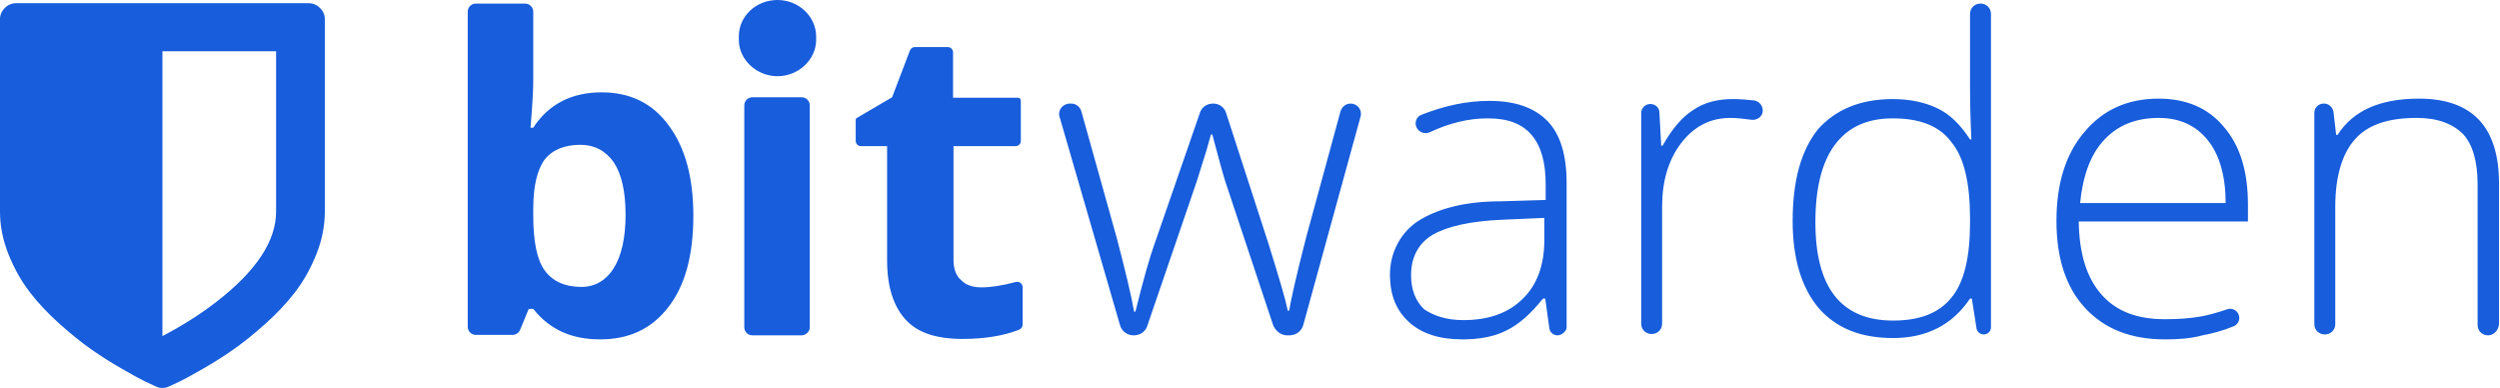
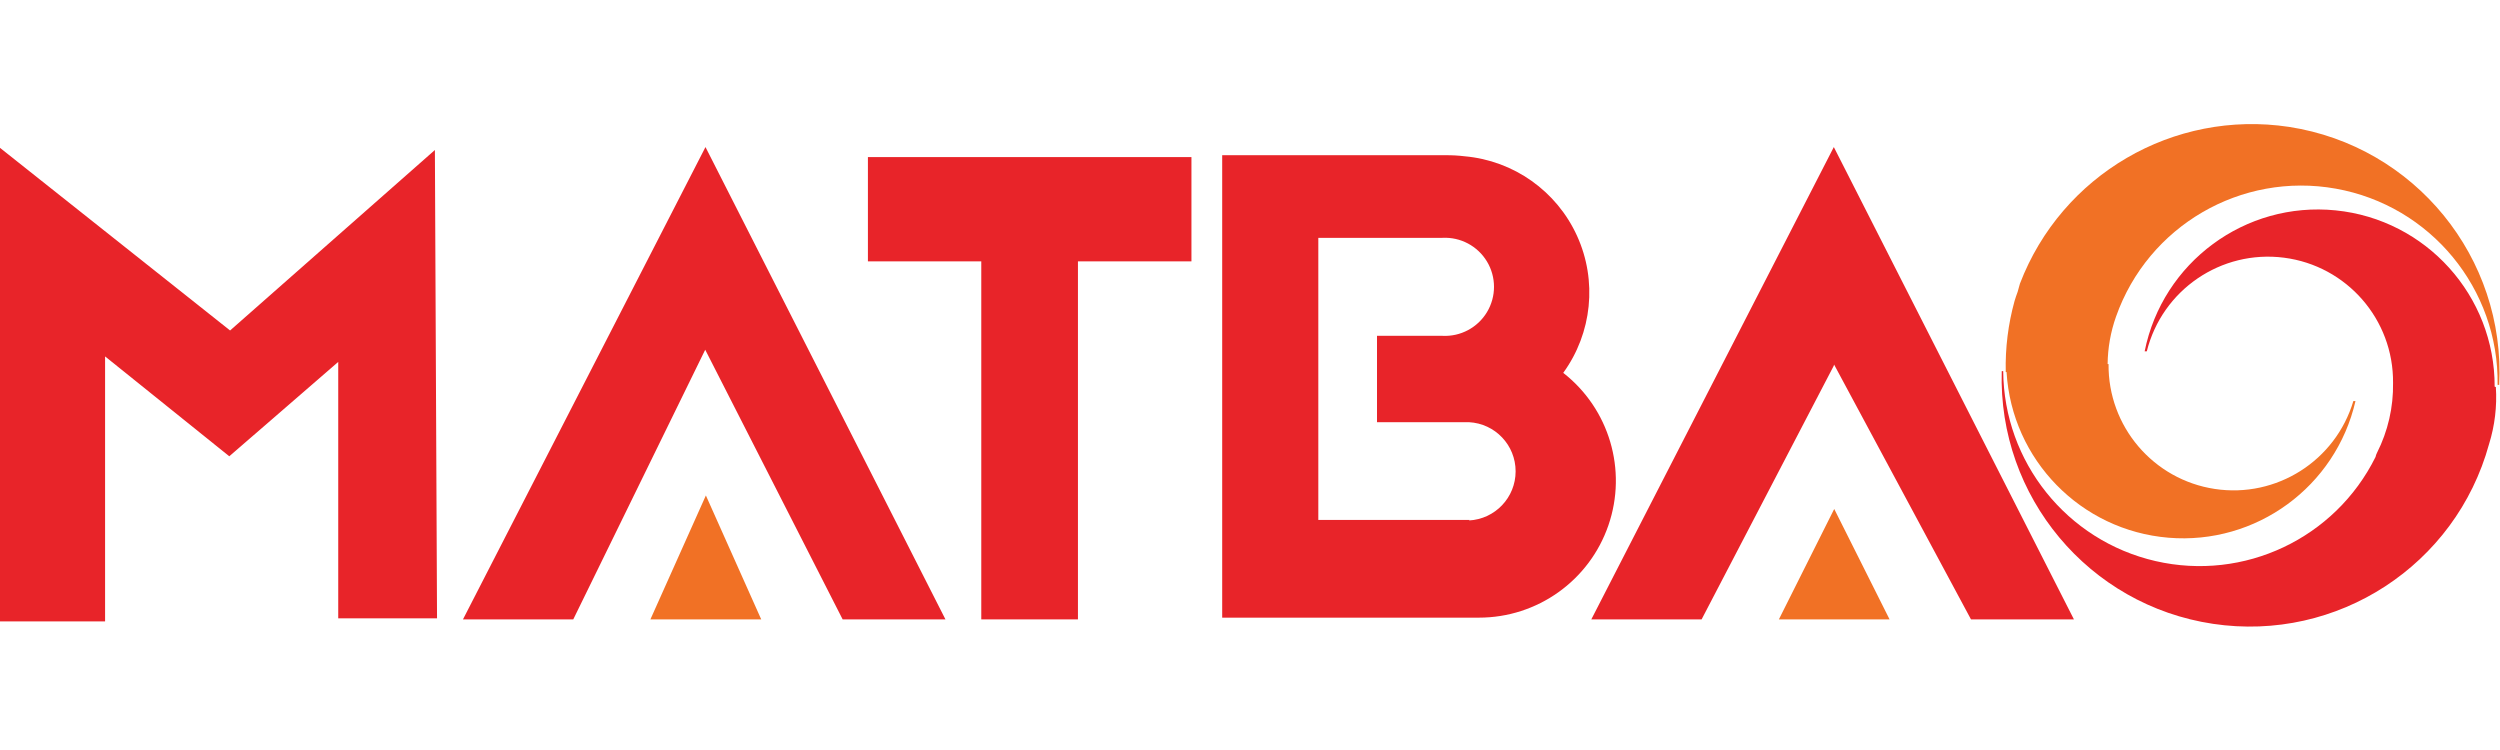
- <svg xmlns="http://www.w3.org/2000/svg" viewBox="0 0 290 45" fill="#175DDC">
-   <path fill-rule="evenodd" clip-rule="evenodd" d="M69.799 10.713c3.325 0 5.911 1.248 7.811 3.848 1.9 2.549 2.85 6.033 2.85 10.453 0 4.576-.95 8.113-2.902 10.61-1.953 2.547-4.592 3.743-7.918 3.743-3.325 0-5.858-1.144-7.758-3.536h-.528l-1.003 2.444a.976.976 0 0 1-.897.572H55.23a.94.94 0 0 1-.95-.936V1.352a.94.94 0 0 1 .95-.936h5.7a.94.94 0 0 1 .95.936v8.009c0 1.144-.105 2.964-.316 5.46h.317c1.741-2.704 4.433-4.108 7.917-4.108Zm-2.428 6.084c-1.847 0-3.273.572-4.17 1.717-.844 1.144-1.32 3.068-1.32 5.668v.832c0 2.964.423 5.097 1.32 6.345.897 1.248 2.322 1.924 4.275 1.924 1.531 0 2.85-.728 3.748-2.184.897-1.404 1.372-3.537 1.372-6.189 0-2.704-.475-4.732-1.372-6.084-.95-1.352-2.27-2.029-3.853-2.029ZM93.022 38.9h-5.7a.94.94 0 0 1-.95-.936V12.221a.94.94 0 0 1 .95-.936h5.7a.94.94 0 0 1 .95.936v25.69c.053.468-.422.988-.95.988Zm20.849-5.564c1.108 0 2.428-.208 4.011-.624a.632.632 0 0 1 .792.624v4.316a.64.64 0 0 1-.37.572c-1.794.728-4.064 1.092-6.597 1.092-3.062 0-5.278-.728-6.651-2.288-1.372-1.508-2.111-3.796-2.111-6.812V16.953h-3.008c-.37 0-.634-.26-.634-.624v-2.444c0-.052.053-.104.053-.156l4.17-2.444 2.058-5.408c.106-.26.317-.417.581-.417h3.8c.369 0 .633.26.633.625v5.252h7.548c.158 0 .317.156.317.312v4.68c0 .364-.264.624-.634.624h-7.178v13.21c0 1.04.317 1.872.897 2.34.528.572 1.373.832 2.323.832Zm35.521 5.564c-.739 0-1.319-.468-1.636-1.144l-5.595-16.797c-.369-1.196-.844-3.016-1.478-5.357h-.158l-.528 1.873-1.108 3.536-5.753 16.797c-.211.676-.845 1.092-1.584 1.092a1.628 1.628 0 0 1-1.583-1.196l-7.02-24.182c-.211-.728.369-1.508 1.214-1.508h.158c.528 0 1.003.364 1.161.884l4.117 14.717c1.003 3.849 1.689 6.657 2.006 8.53h.158c.95-3.85 1.689-6.397 2.164-7.698l5.331-15.393c.211-.624.792-1.04 1.531-1.04.686 0 1.267.416 1.478 1.04l4.961 15.29c1.214 3.9 1.953 6.396 2.217 7.696h.158c.159-1.04.792-3.952 2.006-8.633l3.958-14.509c.159-.52.634-.884 1.162-.884.791 0 1.372.728 1.161 1.508l-6.651 24.182c-.211.728-.844 1.196-1.636 1.196h-.211Zm31.352 0a.962.962 0 0 1-.95-.832l-.475-3.432h-.264c-1.372 1.716-2.745 2.964-4.223 3.692-1.425.728-3.166 1.04-5.119 1.04-2.692 0-4.751-.676-6.228-2.028-1.32-1.196-2.059-2.808-2.164-4.836-.212-2.704.95-5.305 3.166-6.813 2.27-1.456 5.437-2.34 9.712-2.34l5.173-.156v-1.768c0-2.6-.528-4.473-1.637-5.773-1.108-1.3-2.744-1.924-5.067-1.924-2.216 0-4.433.52-6.756 1.612-.58.26-1.266 0-1.53-.572s0-1.248.58-1.456c2.639-1.04 5.226-1.612 7.865-1.612 3.008 0 5.225.78 6.756 2.34 1.478 1.508 2.216 3.953 2.216 7.125v16.901c-.052.312-.527.832-1.055.832Zm-10.926-1.768c2.956 0 5.226-.832 6.862-2.444 1.689-1.612 2.533-3.952 2.533-6.813v-2.6l-4.75.208c-3.853.156-6.545.78-8.234 1.768-1.636.988-2.481 2.6-2.481 4.68 0 1.665.528 3.017 1.531 3.953 1.161.78 2.639 1.248 4.539 1.248Zm31.246-25.638c.792 0 1.584.052 2.481.156a1.176 1.176 0 0 1 1.003 1.352c-.106.624-.739.988-1.372.884-.792-.104-1.584-.208-2.375-.208-2.323 0-4.223.988-5.701 2.912-1.478 1.925-2.217 4.42-2.217 7.333v13.625c0 .676-.527 1.196-1.214 1.196-.686 0-1.213-.52-1.213-1.196V13.105c0-.572.475-1.04 1.055-1.04.581 0 1.056.416 1.056.988l.211 3.848h.158c1.109-1.976 2.323-3.38 3.589-4.16 1.214-.832 2.745-1.248 4.539-1.248Zm18.579 0c1.953 0 3.695.364 5.12 1.04 1.478.676 2.745 1.924 3.853 3.64h.158a122.343 122.343 0 0 1-.158-6.084V1.612c0-.676.528-1.196 1.214-1.196.686 0 1.214.52 1.214 1.196v36.351c0 .468-.37.832-.845.832a.852.852 0 0 1-.844-.78l-.528-3.38h-.211c-2.058 3.068-5.067 4.576-8.92 4.576-3.8 0-6.598-1.144-8.656-3.484-1.953-2.34-3.008-5.668-3.008-10.089 0-4.628.95-8.165 2.955-10.66 2.006-2.237 4.856-3.485 8.656-3.485Zm0 2.236c-3.008 0-5.225 1.04-6.756 3.12-1.478 2.029-2.216 4.993-2.216 8.945 0 7.593 3.008 11.39 9.025 11.39 3.114 0 5.331-.885 6.756-2.653 1.478-1.768 2.164-4.68 2.164-8.737v-.416c0-4.16-.686-7.124-2.164-8.893-1.372-1.872-3.642-2.756-6.809-2.756Zm31.616 25.638c-3.959 0-7.02-1.196-9.289-3.64-2.217-2.392-3.326-5.772-3.326-10.089 0-4.316 1.056-7.748 3.22-10.297 2.164-2.6 5.014-3.9 8.656-3.9 3.167 0 5.753 1.092 7.548 3.276 1.9 2.184 2.797 5.2 2.797 8.997v1.976h-19.634c.052 3.692.897 6.5 2.639 8.477 1.741 1.976 4.169 2.86 7.389 2.86 1.531 0 2.956-.104 4.117-.312.844-.156 1.847-.416 3.061-.832.686-.26 1.425.26 1.425.988 0 .416-.264.832-.686.988-1.267.52-2.481.832-3.589 1.04-1.32.364-2.745.468-4.328.468Zm-.739-25.69c-2.639 0-4.75.832-6.334 2.548-1.583 1.665-2.48 4.16-2.797 7.333h16.89c0-3.068-.686-5.564-2.059-7.28-1.372-1.717-3.272-2.6-5.7-2.6ZM288.733 38.9c-.686 0-1.214-.52-1.214-1.196V21.426c0-2.704-.58-4.68-1.689-5.877-1.214-1.196-2.955-1.872-5.383-1.872-3.273 0-5.648.78-7.126 2.444-1.478 1.613-2.322 4.265-2.322 7.853V37.6c0 .676-.528 1.196-1.214 1.196-.686 0-1.214-.52-1.214-1.196V13.105c0-.624.475-1.092 1.108-1.092.581 0 1.003.416 1.109.936l.316 2.704h.159c1.794-2.808 4.908-4.212 9.448-4.212 6.175 0 9.289 3.276 9.289 9.829V37.6c-.053.727-.633 1.3-1.267 1.3ZM90.225 0c-2.48 0-4.486 1.872-4.486 4.212v.416c0 2.289 2.058 4.213 4.486 4.213s4.486-1.924 4.486-4.213v-.364C94.711 1.872 92.653 0 90.225 0Z" />
-   <path d="M32.041 24.546V5.95H18.848v33.035c2.336-1.22 4.427-2.547 6.272-3.98 4.614-3.565 6.921-7.051 6.921-10.46Zm5.654-22.314v22.314c0 1.665-.329 3.317-.986 4.953-.658 1.637-1.473 3.09-2.445 4.359-.971 1.268-2.13 2.503-3.475 3.704-1.345 1.2-2.586 2.199-3.725 2.993a46.963 46.963 0 0 1-3.563 2.251c-1.237.707-2.116 1.187-2.636 1.439-.52.251-.938.445-1.252.58-.235.117-.49.175-.765.175s-.53-.058-.766-.174c-.314-.136-.731-.33-1.252-.581-.52-.252-1.398-.732-2.635-1.439a47.003 47.003 0 0 1-3.564-2.251c-1.138-.794-2.38-1.792-3.725-2.993-1.345-1.2-2.503-2.436-3.475-3.704-.972-1.27-1.787-2.722-2.444-4.359C.329 27.863 0 26.211 0 24.546V2.232c0-.504.187-.94.56-1.308A1.823 1.823 0 0 1 1.885.372H35.81c.511 0 .953.184 1.326.552.373.368.56.804.56 1.308Z" />
+ <svg xmlns="http://www.w3.org/2000/svg" id="logoMatBao" data-name="MatBaoNet" title="Đăng ký tên miền, Domain, Hosting, Server, VPS, Email chuyên nghiệp" class="headerpartial-svg" width="150" height="45" viewBox="0 0 187 37.54">
+   <defs>
+     <style>.cls-logo-1{fill:#e82429;}.cls-logo-2{fill:#f17125;}</style>
+   </defs>
+   <path class="cls-logo-1" d="M186.6,19.64A13.22,13.22,0,0,0,160.42,17l.16,0A9.35,9.35,0,0,1,179,19.36a11.17,11.17,0,0,1-1.2,5.23,1.16,1.16,0,0,0-.11.31,14.69,14.69,0,0,1-27.85-6.42l-.11,0a18.56,18.56,0,0,0,36.45,5.46h0a11.78,11.78,0,0,0,.51-4.27" />
+   <path class="cls-logo-2" d="M171.21.21a18.58,18.58,0,0,0-20.12,11.73h0s-.07.23-.17.61c-.08.22-.16.44-.23.68h0a18.34,18.34,0,0,0-.66,5.32h.06a13.23,13.23,0,0,0,26.1,2.17l-.16,0a9.35,9.35,0,0,1-18.31-2.77h-.07a11,11,0,0,1,.63-3.55h0a14.69,14.69,0,0,1,28.54,5.11l.12,0A18.57,18.57,0,0,0,171.21.21" />
+   <polygon class="cls-logo-1" points="32.69 36.97 32.53 1.94 17.21 15.44 0 1.78 0 8.06 0 11.07 0 37.2 7.86 37.2 7.86 17.38 17.15 24.85 25.3 17.79 25.3 36.97 32.69 36.97" />
+   <polygon class="cls-logo-1" points="89.12 2.47 64.92 2.47 64.92 10.27 73.4 10.27 73.4 37.05 80.63 37.05 80.63 10.27 89.12 10.27 89.12 2.47" />
+   <polygon class="cls-logo-1" points="137.19 17.99 147.43 37.05 155.13 37.05 137.17 1.72 119.03 37.05 127.28 37.05 137.16 18.09 137.19 17.99" />
+   <polygon class="cls-logo-2" points="133.06 37.05 137.2 28.79 141.34 37.05 133.06 37.05" />
+   <polygon class="cls-logo-1" points="63.03 37.05 70.72 37.05 52.77 1.72 34.63 37.05 42.88 37.05 52.75 16.88 63.03 37.05" />
+   <polygon class="cls-logo-2" points="48.65 37.05 52.8 27.78 56.94 37.05 48.65 37.05" />
+   <path class="cls-logo-1" d="M116.93,18.61a10.23,10.23,0,0,0-7.37-16.2,11.22,11.22,0,0,0-1.45-.08H91.42V36.92h19.2a10.24,10.24,0,0,0,6.31-18.31m-7,11H98.61l0-21.1,9.28,0h0a3.67,3.67,0,1,1,0,7.33H103V22.3h6.88a3.68,3.68,0,0,1,0,7.35" />
</svg>
